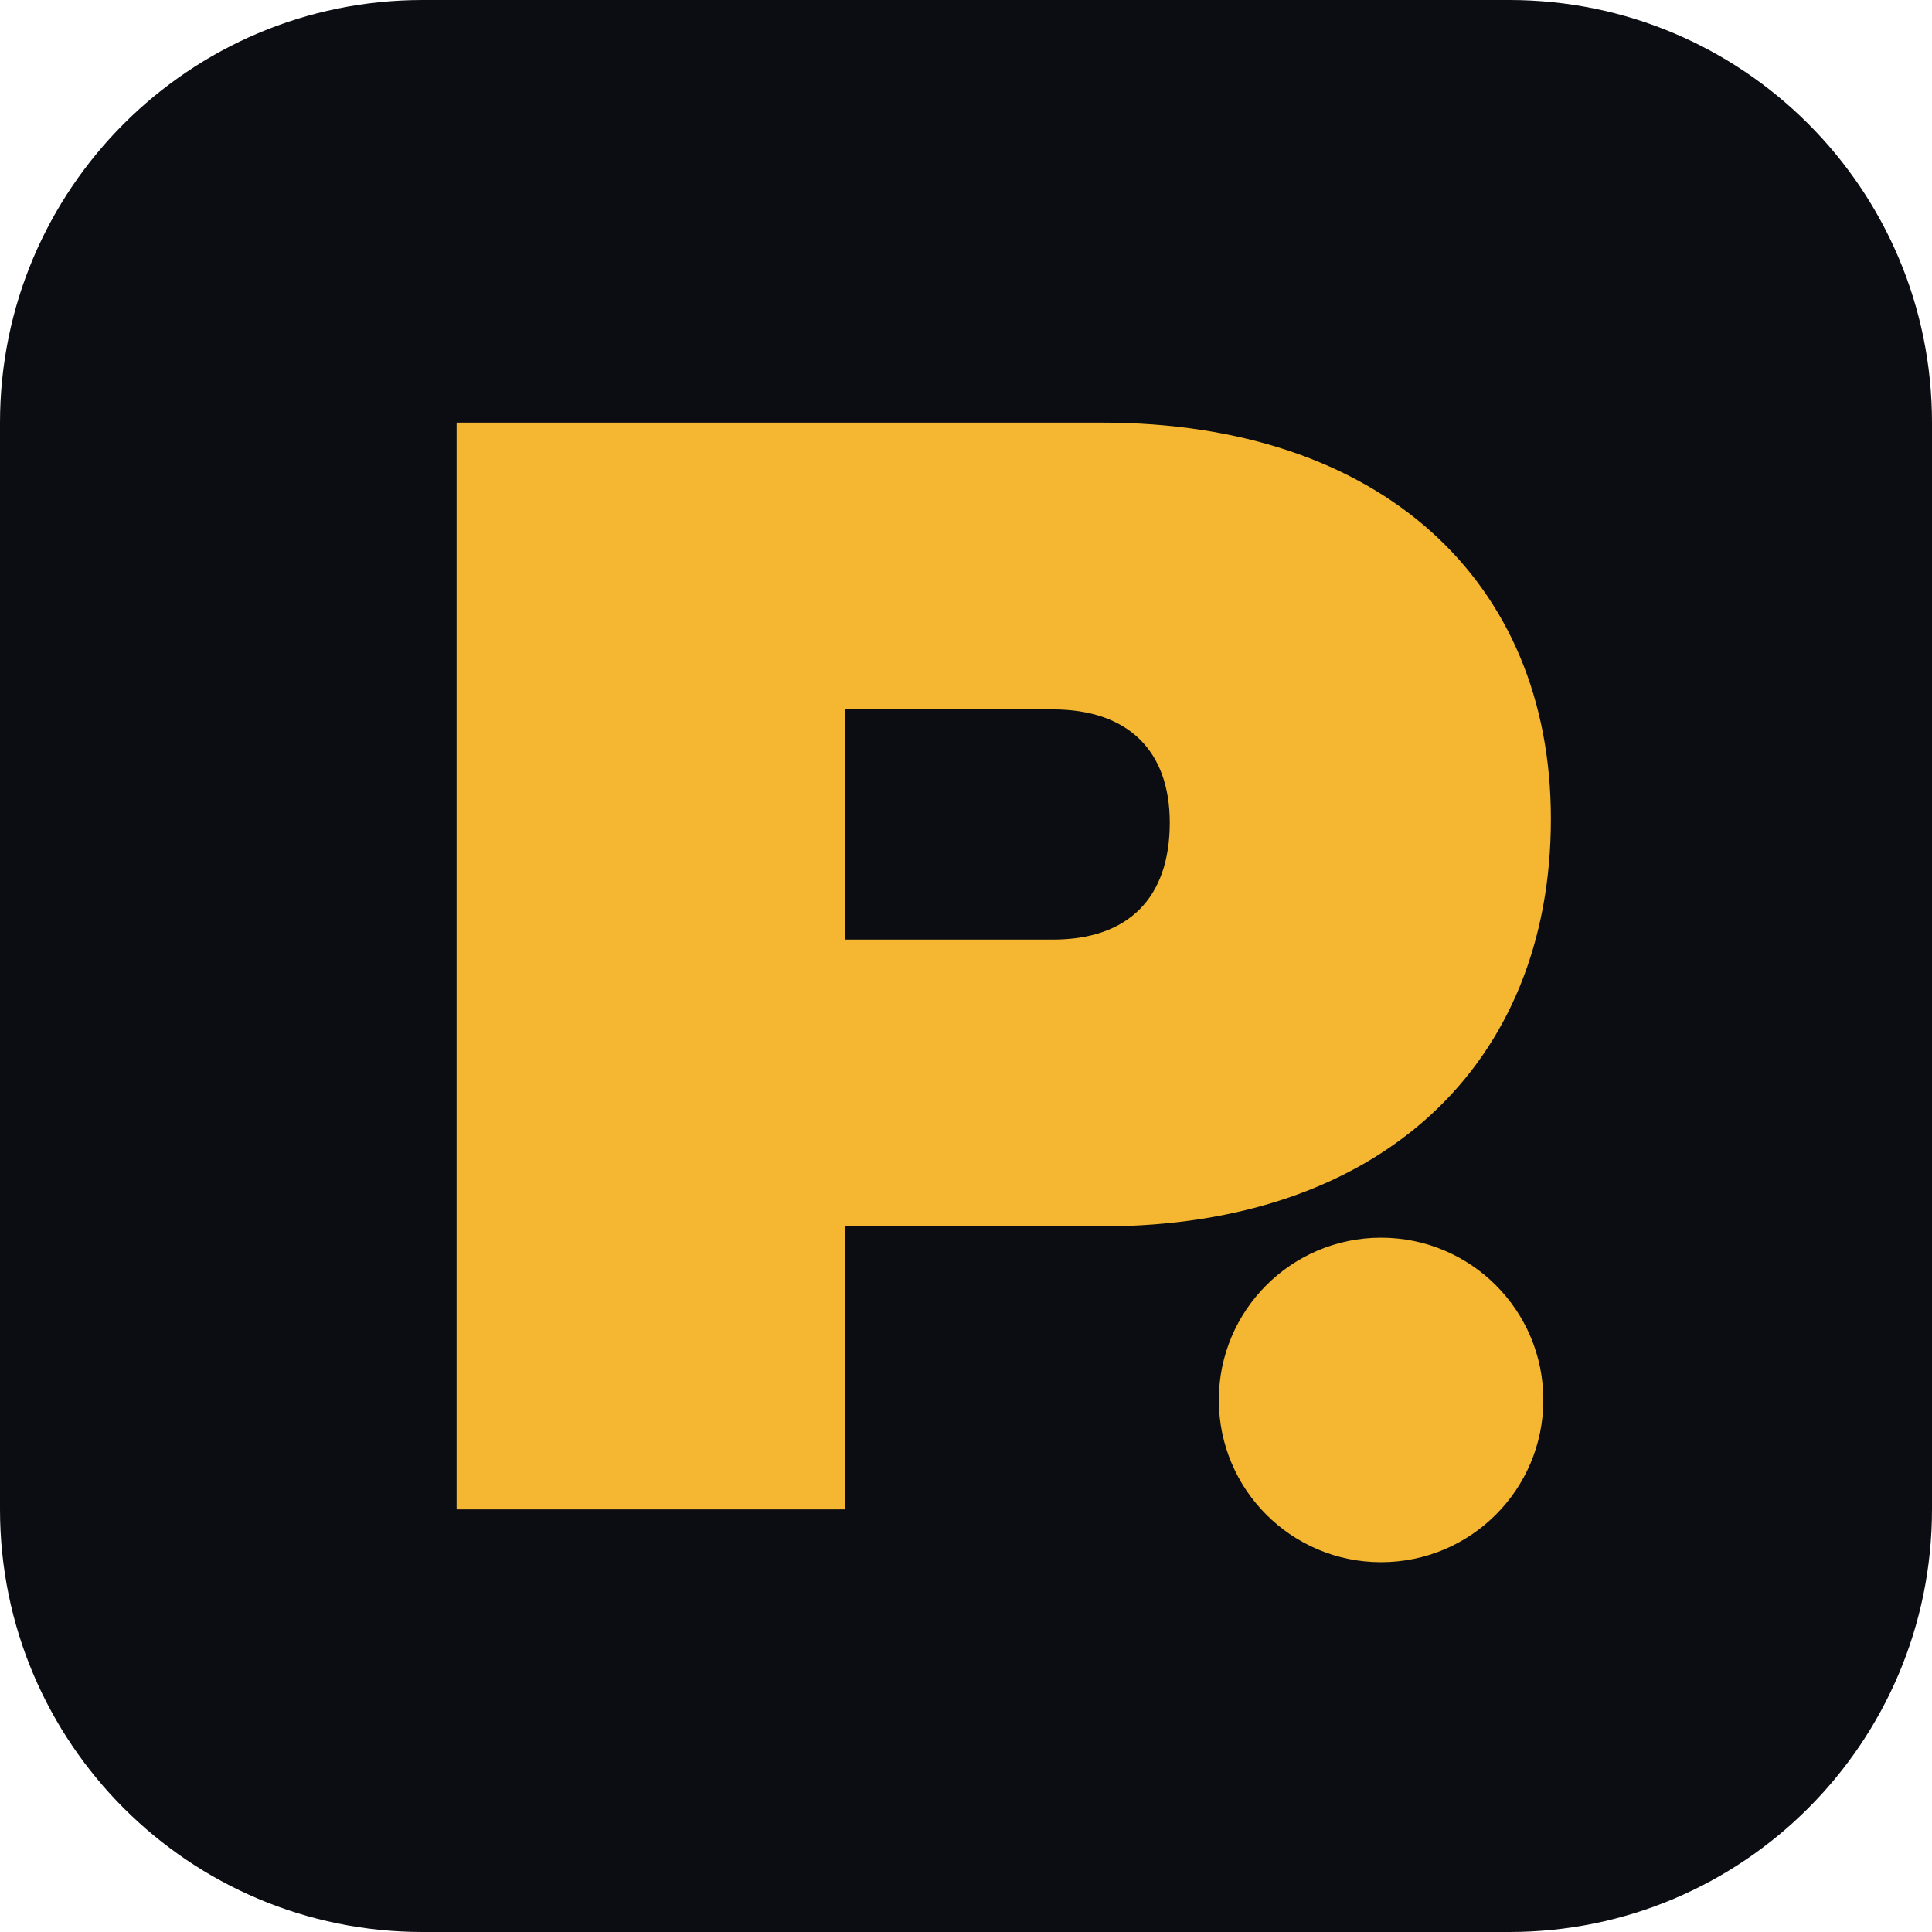
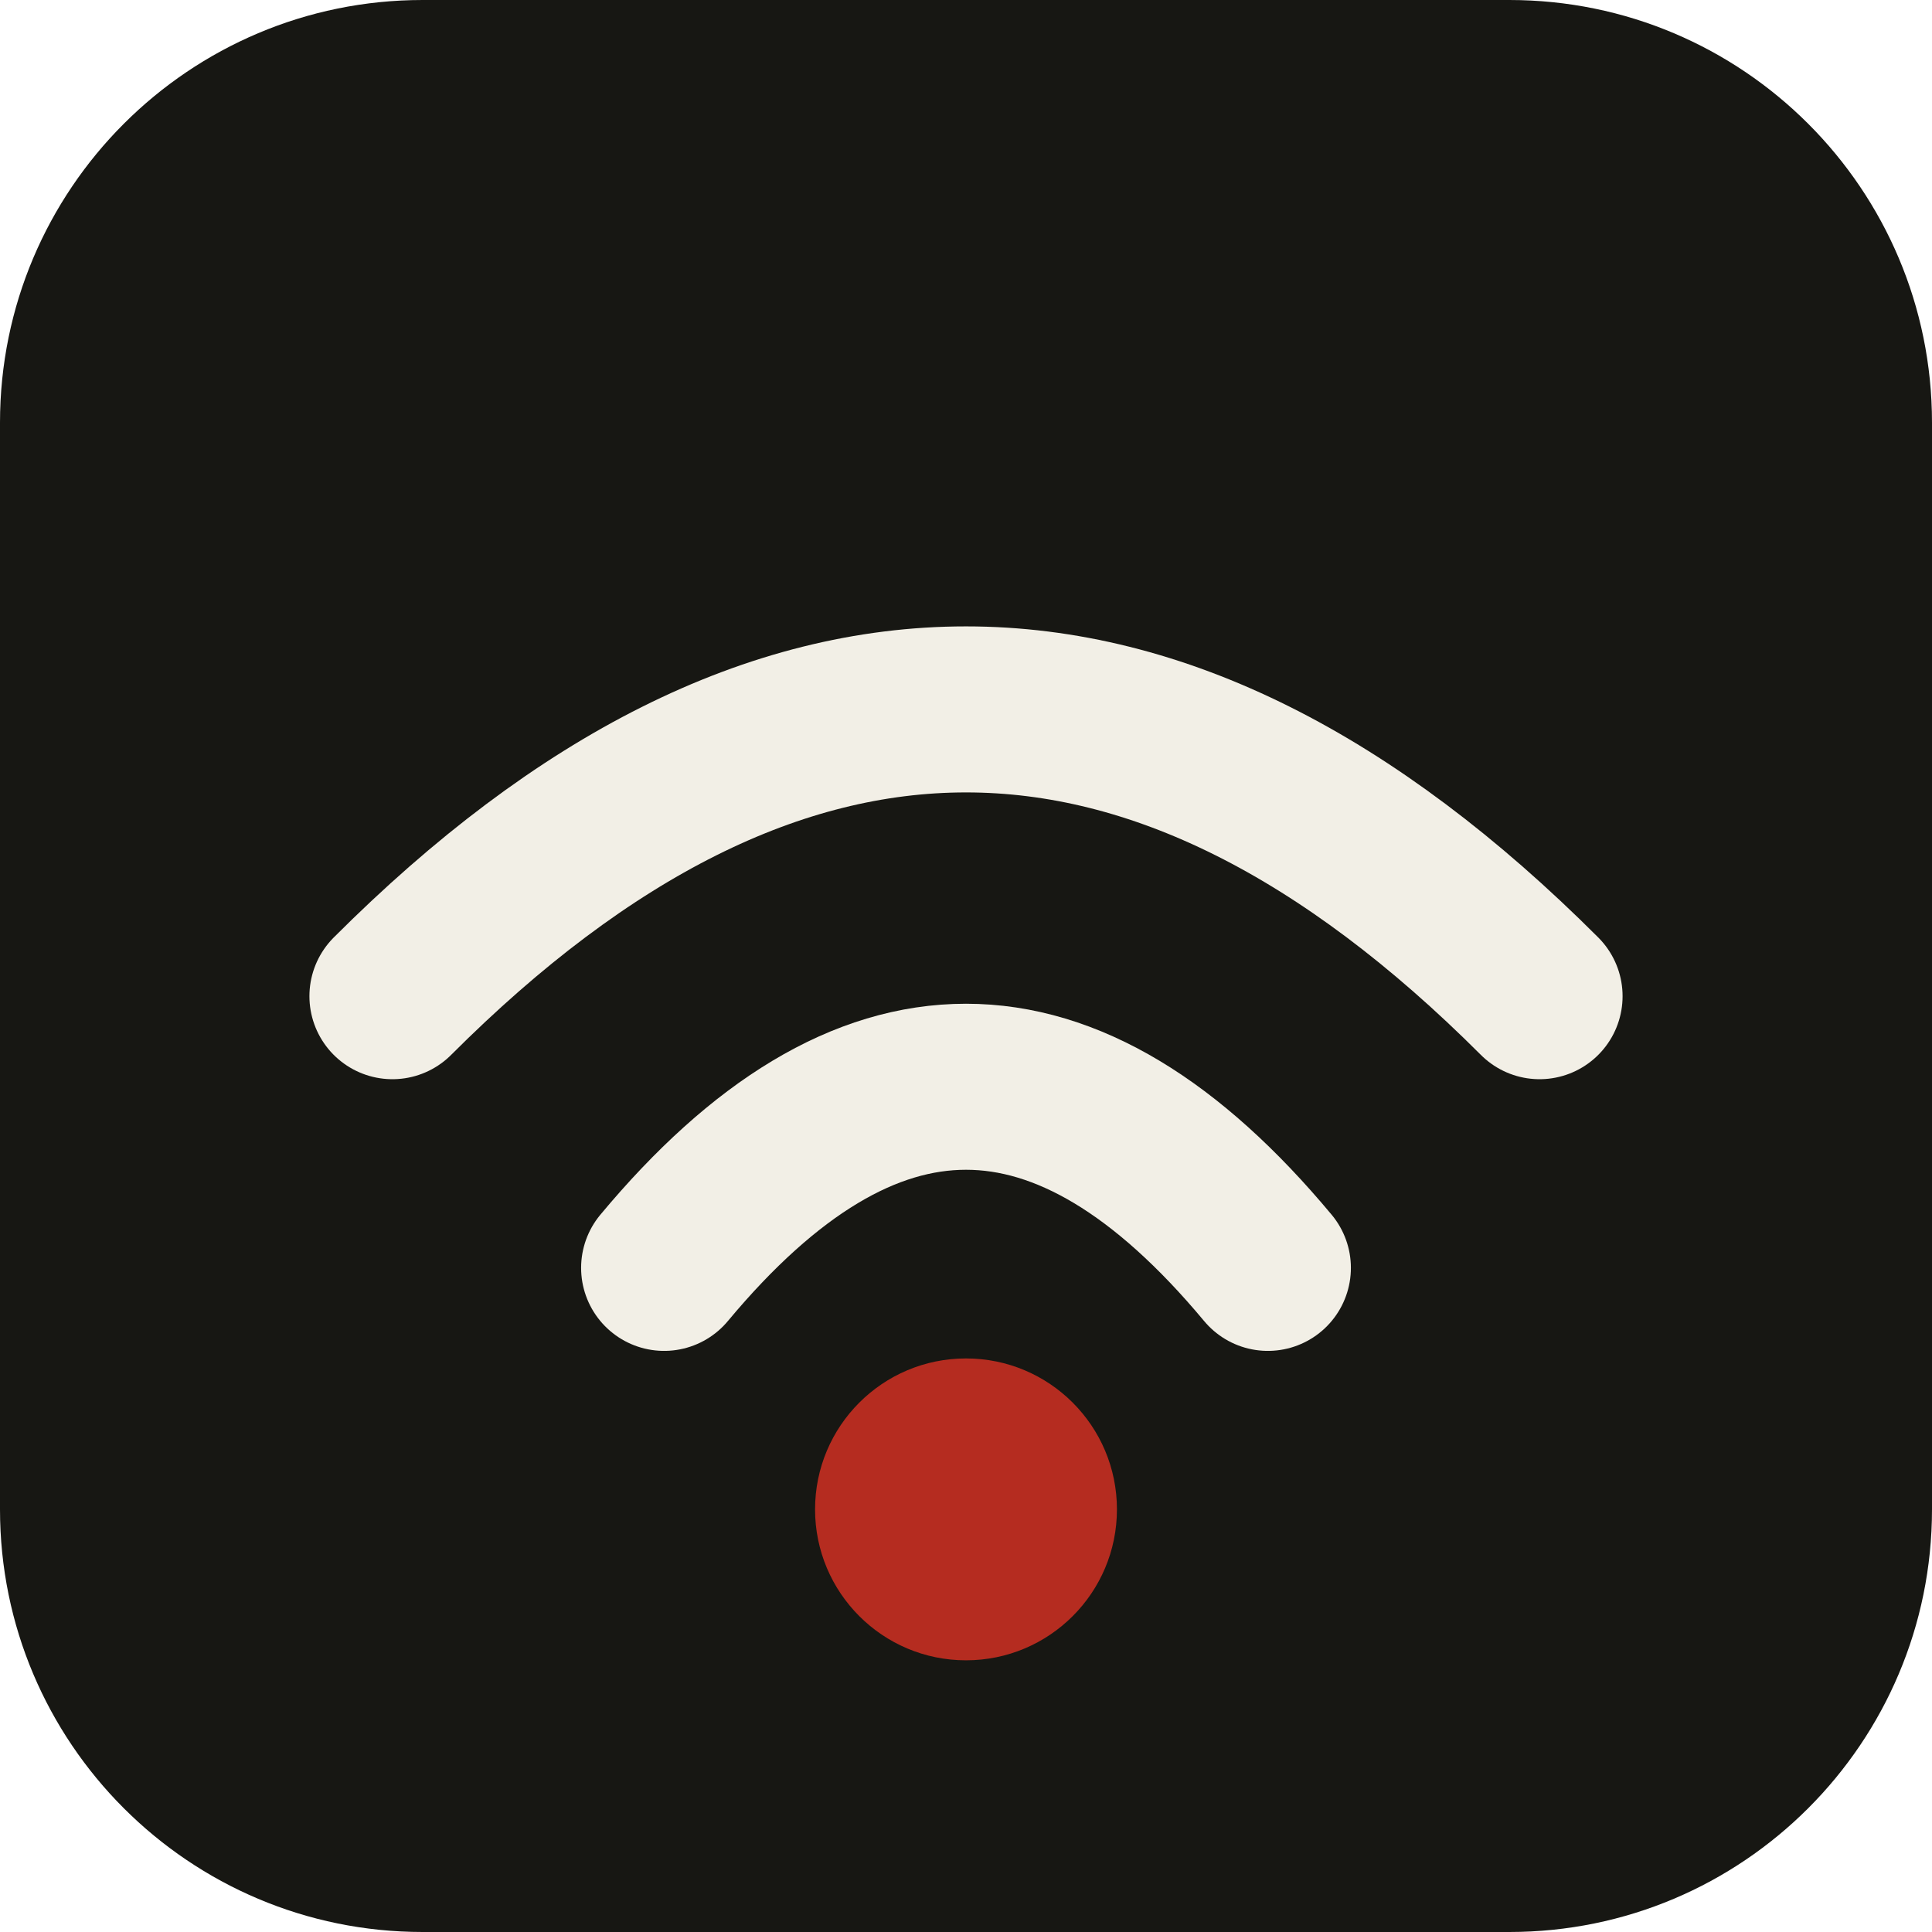
- <svg xmlns="http://www.w3.org/2000/svg" viewBox="0 0 512 512" role="img" aria-labelledby="title">
-   <rect width="512" height="512" rx="112" fill="#0b0d12" />
-   <path d="M121 112h171c74 0 119 42 119 105 0 65-45 108-119 108h-68v75H121V112Zm103 76v61h55c20 0 31-11 31-31 0-19-11-30-31-30h-55Z" fill="#f5b731" />
-   <circle cx="366" cy="371" r="43" fill="#f5b731" />
+ <svg xmlns="http://www.w3.org/2000/svg" viewBox="0 0 64 64" role="img" aria-label="PostIQ">
+   <rect width="64" height="64" rx="14" fill="#171713" />
+   <path d="M22 42 Q32 30 42 42" stroke="#f2efe6" stroke-width="5.5" fill="none" stroke-linecap="round" />
+   <path d="M13 33 Q32 14 51 33" stroke="#f2efe6" stroke-width="5.5" fill="none" stroke-linecap="round" />
+   <circle cx="32" cy="50" r="5" fill="#b52c20" />
</svg>
